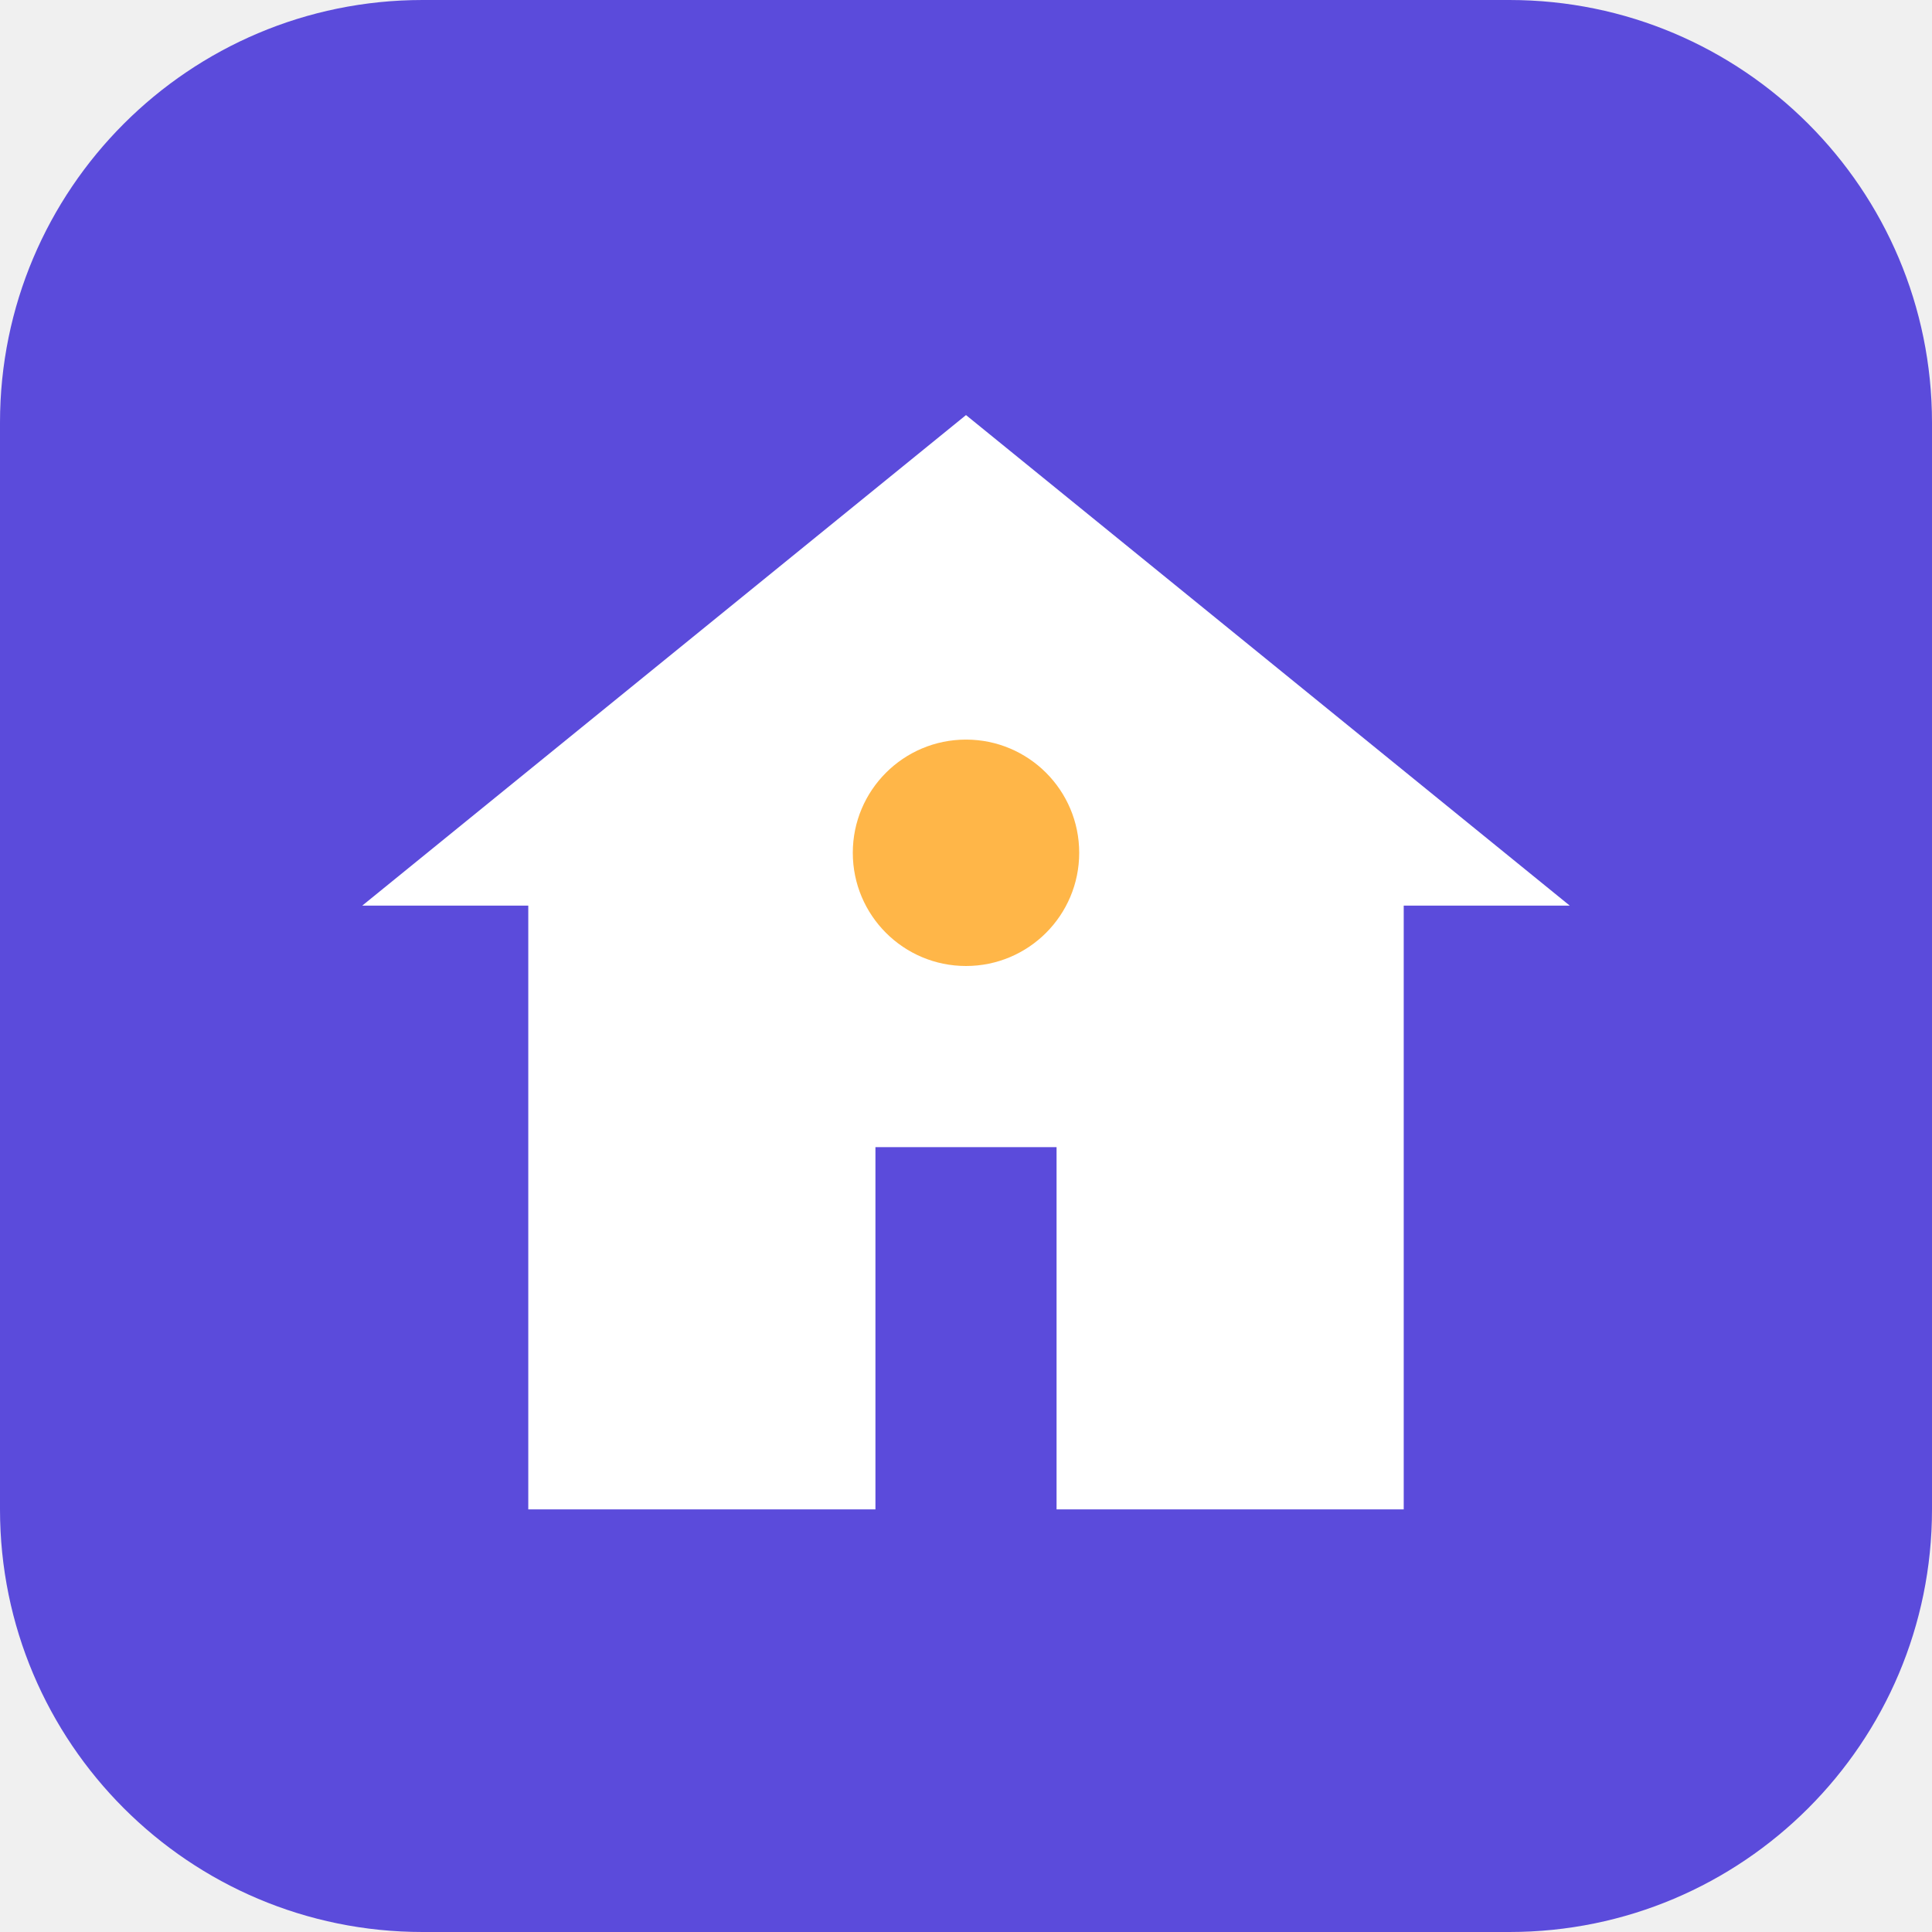
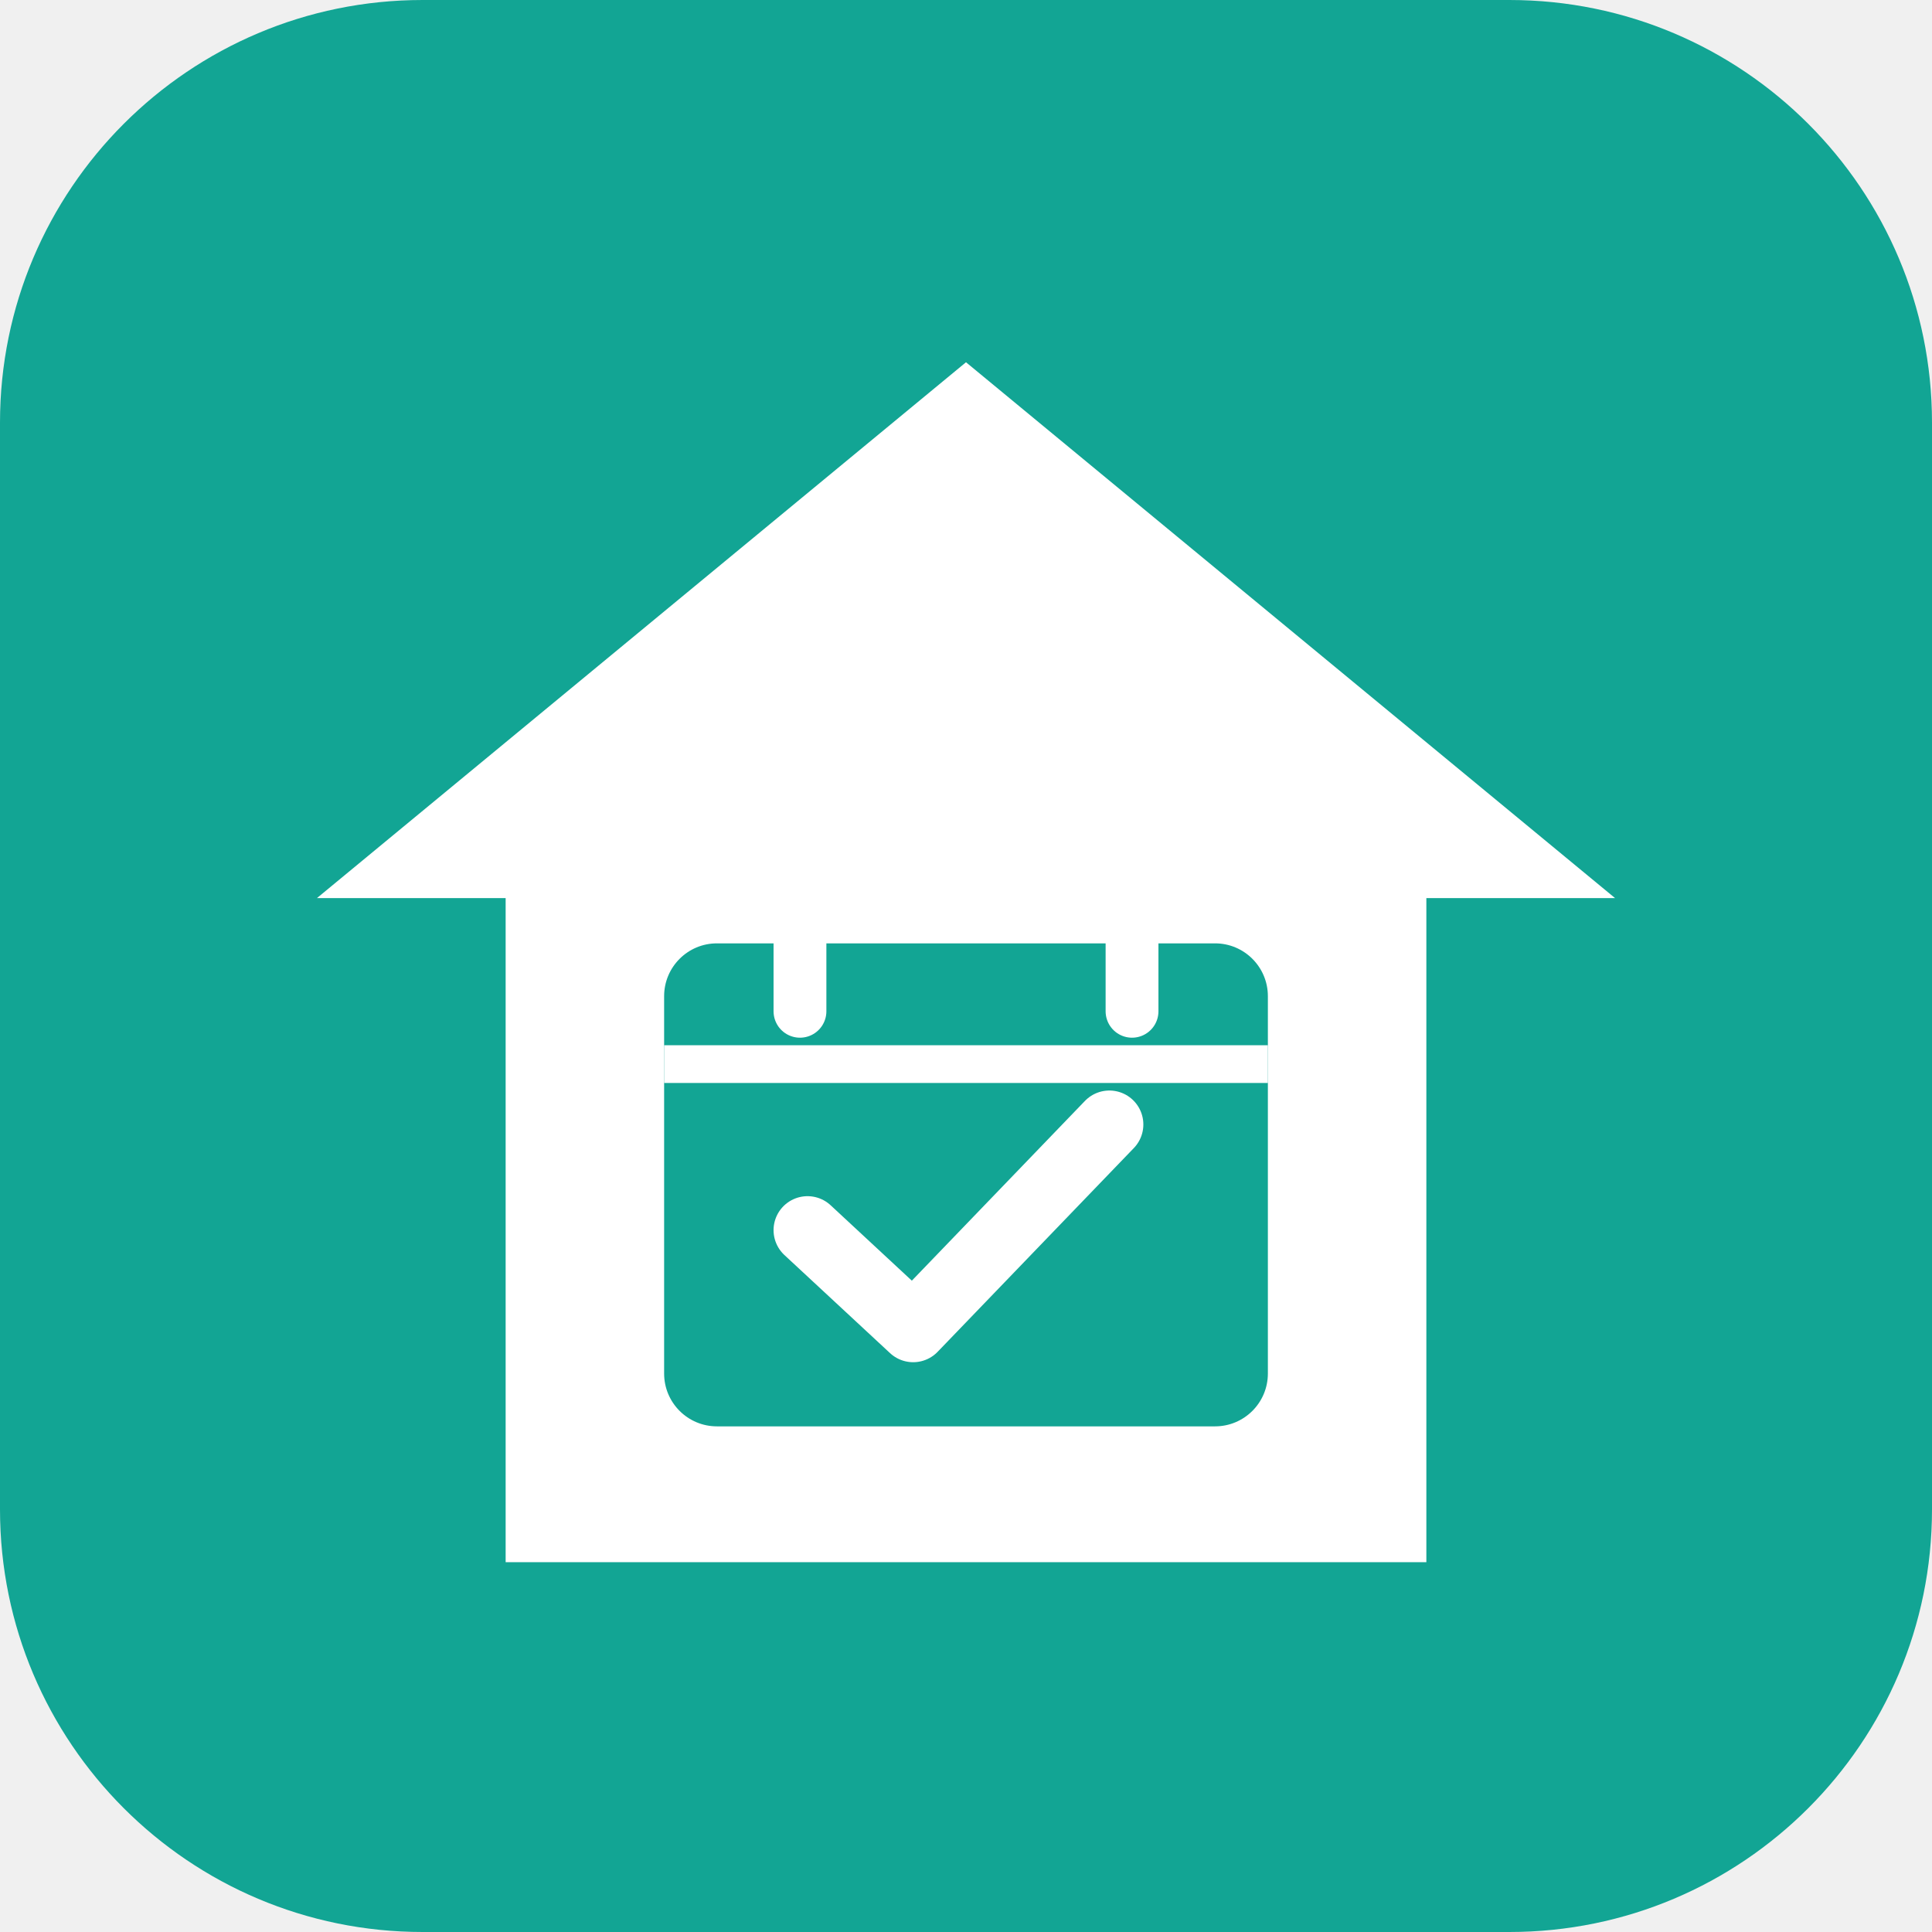
<svg xmlns="http://www.w3.org/2000/svg" viewBox="0 0 512 512">
-   <rect width="512" height="512" rx="112" fill="#5b4bdb" />
-   <path d="M256 110 96 240h44v160h92v-96h48v96h92V240h44z" fill="#fff" />
-   <circle cx="256" cy="226" r="30" fill="#ffb648" />
+   <rect width="512" height="512" rx="112" fill="#12a594" />
+   <path d="M256 96 84 238h50v176h244V238h50z" fill="#fff" />
+   <rect x="176" y="250" width="160" height="128" rx="14" fill="#12a594" />
+   <path d="M176 282h160" stroke="#fff" stroke-width="10" />
+   <path d="M212 236v32M300 236v32" stroke="#fff" stroke-width="14" stroke-linecap="round" />
+   <path d="m214 326 28 26 52-54" fill="none" stroke="#fff" stroke-width="18" stroke-linecap="round" stroke-linejoin="round" />
</svg>
